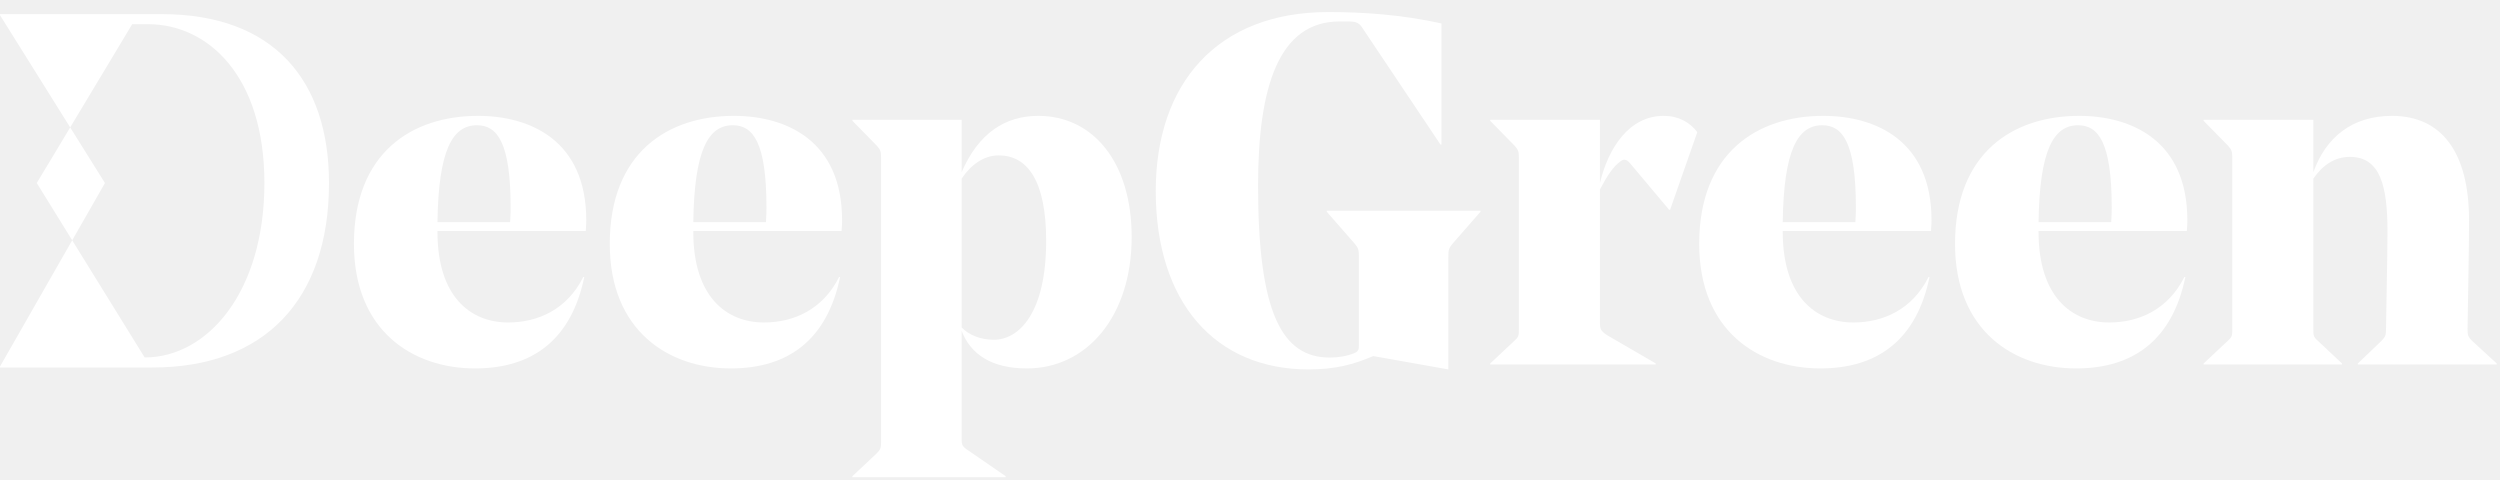
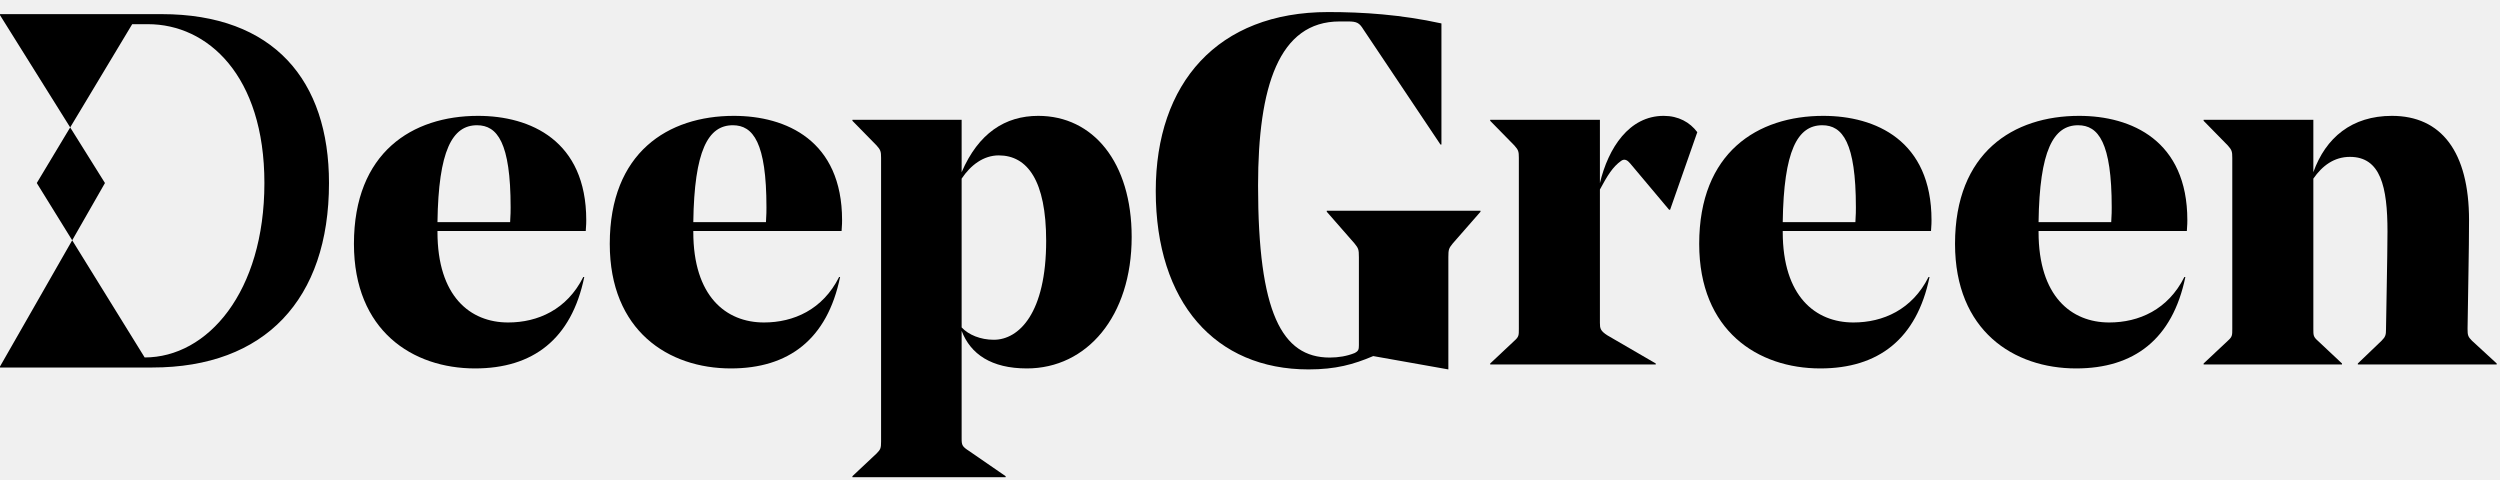
<svg xmlns="http://www.w3.org/2000/svg" width="172" height="33" viewBox="0 0 172 33" fill="none">
-   <path d="M0 25.284H10.486C18.208 25.284 22.635 20.616 22.635 12.592C22.635 5.537 18.84 0.972 11.118 0.972H0V1.042L2.23 3.22C2.497 3.497 0 0.592 0 1.042L7.221 12.592L0 25.215C1.584 24.684 2.497 22.76 2.23 23.037L0 25.215V25.284ZM9.953 24.593L2.53 12.592L9.095 1.664L10.186 1.664C14.28 1.664 18.191 5.192 18.191 12.592C18.191 20.097 14.28 24.593 9.953 24.593Z" fill="white" />
-   <path d="M40.3 15.894C40.334 15.486 40.334 15.248 40.334 15.146C40.334 9.671 36.491 7.971 32.887 7.971C28.364 7.971 24.351 10.487 24.351 16.779C24.351 22.764 28.398 25.348 32.682 25.348C36.661 25.348 39.314 23.342 40.198 19.057H40.13C39.008 21.301 37.001 22.186 34.961 22.186C32.342 22.186 30.098 20.383 30.098 15.962V15.894H40.3ZM32.819 8.617C34.213 8.617 35.131 9.807 35.131 14.262C35.131 14.398 35.131 14.84 35.097 15.282H30.098C30.166 10.351 31.118 8.617 32.819 8.617Z" fill="white" />
-   <path d="M57.901 15.894C57.935 15.486 57.935 15.248 57.935 15.146C57.935 9.671 54.092 7.971 50.487 7.971C45.965 7.971 41.952 10.487 41.952 16.779C41.952 22.764 45.999 25.348 50.283 25.348C54.262 25.348 56.915 23.342 57.799 19.057H57.731C56.609 21.301 54.602 22.186 52.562 22.186C49.943 22.186 47.699 20.383 47.699 15.962V15.894H57.901ZM50.419 8.617C51.814 8.617 52.732 9.807 52.732 14.262C52.732 14.398 52.732 14.84 52.698 15.282H47.699C47.767 10.351 48.719 8.617 50.419 8.617Z" fill="white" />
-   <path d="M60.618 30.381C60.618 30.823 60.584 30.925 60.312 31.197L58.646 32.761V32.83H69.188V32.761L66.671 31.027C66.195 30.721 66.161 30.619 66.161 30.177V22.764C66.773 24.362 68.202 25.348 70.65 25.348C74.765 25.348 77.859 21.777 77.859 16.302C77.859 11.167 75.207 7.971 71.432 7.971C69.154 7.971 67.317 9.161 66.161 11.848V8.243H58.646V8.311L60.312 10.011C60.584 10.317 60.618 10.419 60.618 10.861V30.381ZM68.712 10.691C70.684 10.691 71.976 12.426 71.976 16.574C71.976 21.539 70.106 23.376 68.372 23.376C67.454 23.376 66.637 23.036 66.161 22.526V12.29C66.773 11.371 67.657 10.691 68.712 10.691Z" fill="white" />
-   <path d="M99.171 1.612C96.383 1 93.764 0.829 91.384 0.829C83.766 0.829 79.516 5.726 79.516 13.14C79.516 20.825 83.63 25.416 90.024 25.416C91.894 25.416 93.118 25.076 94.478 24.498L99.647 25.416V17.697C99.647 17.152 99.681 17.084 99.954 16.744L101.858 14.568V14.5H91.282V14.568L93.186 16.744C93.458 17.084 93.492 17.152 93.492 17.697V23.75C93.492 24.056 93.458 24.158 93.186 24.294C92.676 24.498 92.098 24.6 91.486 24.6C88.187 24.6 86.555 21.505 86.555 12.766C86.555 5.964 87.983 1.476 92.166 1.476H92.744C93.356 1.476 93.526 1.578 93.798 2.02L99.103 9.943H99.171V1.612Z" fill="white" />
-   <path d="M116.774 9.093C116.264 8.413 115.481 7.971 114.461 7.971C112.081 7.971 110.652 10.181 110.074 12.596V8.243H102.525V8.311L104.191 10.011C104.463 10.317 104.497 10.419 104.497 10.861V22.628C104.497 23.07 104.497 23.172 104.191 23.444L102.525 25.008V25.076H113.917V25.008L110.584 23.07C110.108 22.764 110.074 22.593 110.074 22.22V13.038C110.584 12.086 110.959 11.473 111.537 11.065C111.775 10.895 111.979 11.031 112.149 11.235L114.835 14.432H114.903L116.774 9.093Z" fill="white" />
-   <path d="M132.854 15.894C132.888 15.486 132.888 15.248 132.888 15.146C132.888 9.671 129.046 7.971 125.441 7.971C120.918 7.971 116.905 10.487 116.905 16.779C116.905 22.764 120.952 25.348 125.237 25.348C129.216 25.348 131.868 23.342 132.752 19.057H132.684C131.562 21.301 129.556 22.186 127.515 22.186C124.897 22.186 122.652 20.383 122.652 15.962V15.894H132.854ZM125.373 8.617C126.767 8.617 127.685 9.807 127.685 14.262C127.685 14.398 127.685 14.84 127.651 15.282H122.652C122.72 10.351 123.673 8.617 125.373 8.617Z" fill="white" />
-   <path d="M150.455 15.894C150.489 15.486 150.489 15.248 150.489 15.146C150.489 9.671 146.647 7.971 143.042 7.971C138.519 7.971 134.506 10.487 134.506 16.779C134.506 22.764 138.553 25.348 142.838 25.348C146.817 25.348 149.469 23.342 150.353 19.057H150.285C149.163 21.301 147.157 22.186 145.116 22.186C142.498 22.186 140.253 20.383 140.253 15.962V15.894H150.455ZM142.974 8.617C144.368 8.617 145.286 9.807 145.286 14.262C145.286 14.398 145.286 14.84 145.252 15.282H140.253C140.321 10.351 141.274 8.617 142.974 8.617Z" fill="white" />
-   <path d="M169.87 15.146C169.87 10.453 167.965 7.971 164.565 7.971C161.81 7.971 160.008 9.467 159.158 11.848V8.243H151.608V8.311L153.275 10.011C153.547 10.317 153.581 10.419 153.581 10.861V22.628C153.581 23.07 153.581 23.172 153.275 23.444L151.608 25.008V25.076H161.13V25.008L159.464 23.444C159.158 23.172 159.158 23.07 159.158 22.628V12.29C159.77 11.405 160.586 10.793 161.674 10.793C163.783 10.793 164.259 12.834 164.259 15.928C164.259 17.561 164.157 22.151 164.157 22.662C164.157 23.036 164.123 23.172 163.851 23.444L162.218 25.008V25.076H171.774V25.008L170.074 23.444C169.802 23.172 169.768 23.07 169.768 22.628C169.802 19.941 169.87 17.255 169.87 15.146Z" fill="white" />
+   <g fill="currentColor">
+     <path d="M0 25.284H10.486C18.208 25.284 22.635 20.616 22.635 12.592C22.635 5.537 18.84 0.972 11.118 0.972H0V1.042L2.23 3.22C2.497 3.497 0 0.592 0 1.042L7.221 12.592L0 25.215C1.584 24.684 2.497 22.76 2.23 23.037L0 25.215V25.284ZM9.953 24.593L2.53 12.592L9.095 1.664L10.186 1.664C14.28 1.664 18.191 5.192 18.191 12.592C18.191 20.097 14.28 24.593 9.953 24.593Z" />
+     <path d="M40.3 15.894C40.334 15.486 40.334 15.248 40.334 15.146C40.334 9.671 36.491 7.971 32.887 7.971C28.364 7.971 24.351 10.487 24.351 16.779C24.351 22.764 28.398 25.348 32.682 25.348C36.661 25.348 39.314 23.342 40.198 19.057H40.13C39.008 21.301 37.001 22.186 34.961 22.186C32.342 22.186 30.098 20.383 30.098 15.962V15.894H40.3ZM32.819 8.617C34.213 8.617 35.131 9.807 35.131 14.262C35.131 14.398 35.131 14.84 35.097 15.282H30.098C30.166 10.351 31.118 8.617 32.819 8.617Z" />
+     <path d="M57.901 15.894C57.935 15.486 57.935 15.248 57.935 15.146C57.935 9.671 54.092 7.971 50.487 7.971C45.965 7.971 41.952 10.487 41.952 16.779C41.952 22.764 45.999 25.348 50.283 25.348C54.262 25.348 56.915 23.342 57.799 19.057H57.731C56.609 21.301 54.602 22.186 52.562 22.186C49.943 22.186 47.699 20.383 47.699 15.962V15.894H57.901ZM50.419 8.617C51.814 8.617 52.732 9.807 52.732 14.262C52.732 14.398 52.732 14.84 52.698 15.282H47.699C47.767 10.351 48.719 8.617 50.419 8.617Z" />
+     <path d="M60.618 30.381C60.618 30.823 60.584 30.925 60.312 31.197L58.646 32.761V32.83H69.188V32.761L66.671 31.027C66.195 30.721 66.161 30.619 66.161 30.177V22.764C66.773 24.362 68.202 25.348 70.65 25.348C74.765 25.348 77.859 21.777 77.859 16.302C77.859 11.167 75.207 7.971 71.432 7.971C69.154 7.971 67.317 9.161 66.161 11.848V8.243H58.646V8.311L60.312 10.011C60.584 10.317 60.618 10.419 60.618 10.861V30.381ZM68.712 10.691C70.684 10.691 71.976 12.426 71.976 16.574C71.976 21.539 70.106 23.376 68.372 23.376C67.454 23.376 66.637 23.036 66.161 22.526V12.29C66.773 11.371 67.657 10.691 68.712 10.691Z" />
+     <path d="M99.171 1.612C96.383 1 93.764 0.829 91.384 0.829C83.766 0.829 79.516 5.726 79.516 13.14C79.516 20.825 83.63 25.416 90.024 25.416C91.894 25.416 93.118 25.076 94.478 24.498L99.647 25.416V17.697C99.647 17.152 99.681 17.084 99.954 16.744L101.858 14.568V14.5H91.282V14.568L93.186 16.744C93.458 17.084 93.492 17.152 93.492 17.697V23.75C93.492 24.056 93.458 24.158 93.186 24.294C92.676 24.498 92.098 24.6 91.486 24.6C88.187 24.6 86.555 21.505 86.555 12.766C86.555 5.964 87.983 1.476 92.166 1.476H92.744C93.356 1.476 93.526 1.578 93.798 2.02L99.103 9.943H99.171V1.612Z" />
+     <path d="M116.774 9.093C116.264 8.413 115.481 7.971 114.461 7.971C112.081 7.971 110.652 10.181 110.074 12.596V8.243H102.525V8.311L104.191 10.011C104.463 10.317 104.497 10.419 104.497 10.861V22.628C104.497 23.07 104.497 23.172 104.191 23.444L102.525 25.008V25.076H113.917V25.008L110.584 23.07C110.108 22.764 110.074 22.593 110.074 22.22V13.038C110.584 12.086 110.959 11.473 111.537 11.065C111.775 10.895 111.979 11.031 112.149 11.235L114.835 14.432H114.903L116.774 9.093Z" />
+     <path d="M132.854 15.894C132.888 15.486 132.888 15.248 132.888 15.146C132.888 9.671 129.046 7.971 125.441 7.971C120.918 7.971 116.905 10.487 116.905 16.779C116.905 22.764 120.952 25.348 125.237 25.348C129.216 25.348 131.868 23.342 132.752 19.057H132.684C131.562 21.301 129.556 22.186 127.515 22.186C124.897 22.186 122.652 20.383 122.652 15.962V15.894H132.854ZM125.373 8.617C126.767 8.617 127.685 9.807 127.685 14.262C127.685 14.398 127.685 14.84 127.651 15.282H122.652C122.72 10.351 123.673 8.617 125.373 8.617Z" />
+     <path d="M150.455 15.894C150.489 15.486 150.489 15.248 150.489 15.146C150.489 9.671 146.647 7.971 143.042 7.971C138.519 7.971 134.506 10.487 134.506 16.779C134.506 22.764 138.553 25.348 142.838 25.348C146.817 25.348 149.469 23.342 150.353 19.057H150.285C149.163 21.301 147.157 22.186 145.116 22.186C142.498 22.186 140.253 20.383 140.253 15.962V15.894H150.455ZM142.974 8.617C144.368 8.617 145.286 9.807 145.286 14.262C145.286 14.398 145.286 14.84 145.252 15.282H140.253C140.321 10.351 141.274 8.617 142.974 8.617Z" />
+     <path d="M169.87 15.146C169.87 10.453 167.965 7.971 164.565 7.971C161.81 7.971 160.008 9.467 159.158 11.848V8.243H151.608V8.311L153.275 10.011C153.547 10.317 153.581 10.419 153.581 10.861V22.628C153.581 23.07 153.581 23.172 153.275 23.444L151.608 25.008V25.076H161.13V25.008L159.464 23.444C159.158 23.172 159.158 23.07 159.158 22.628V12.29C159.77 11.405 160.586 10.793 161.674 10.793C163.783 10.793 164.259 12.834 164.259 15.928C164.259 17.561 164.157 22.151 164.157 22.662C164.157 23.036 164.123 23.172 163.851 23.444L162.218 25.008V25.076H171.774V25.008L170.074 23.444C169.802 23.172 169.768 23.07 169.768 22.628C169.802 19.941 169.87 17.255 169.87 15.146Z" />
+   </g>
</svg>
